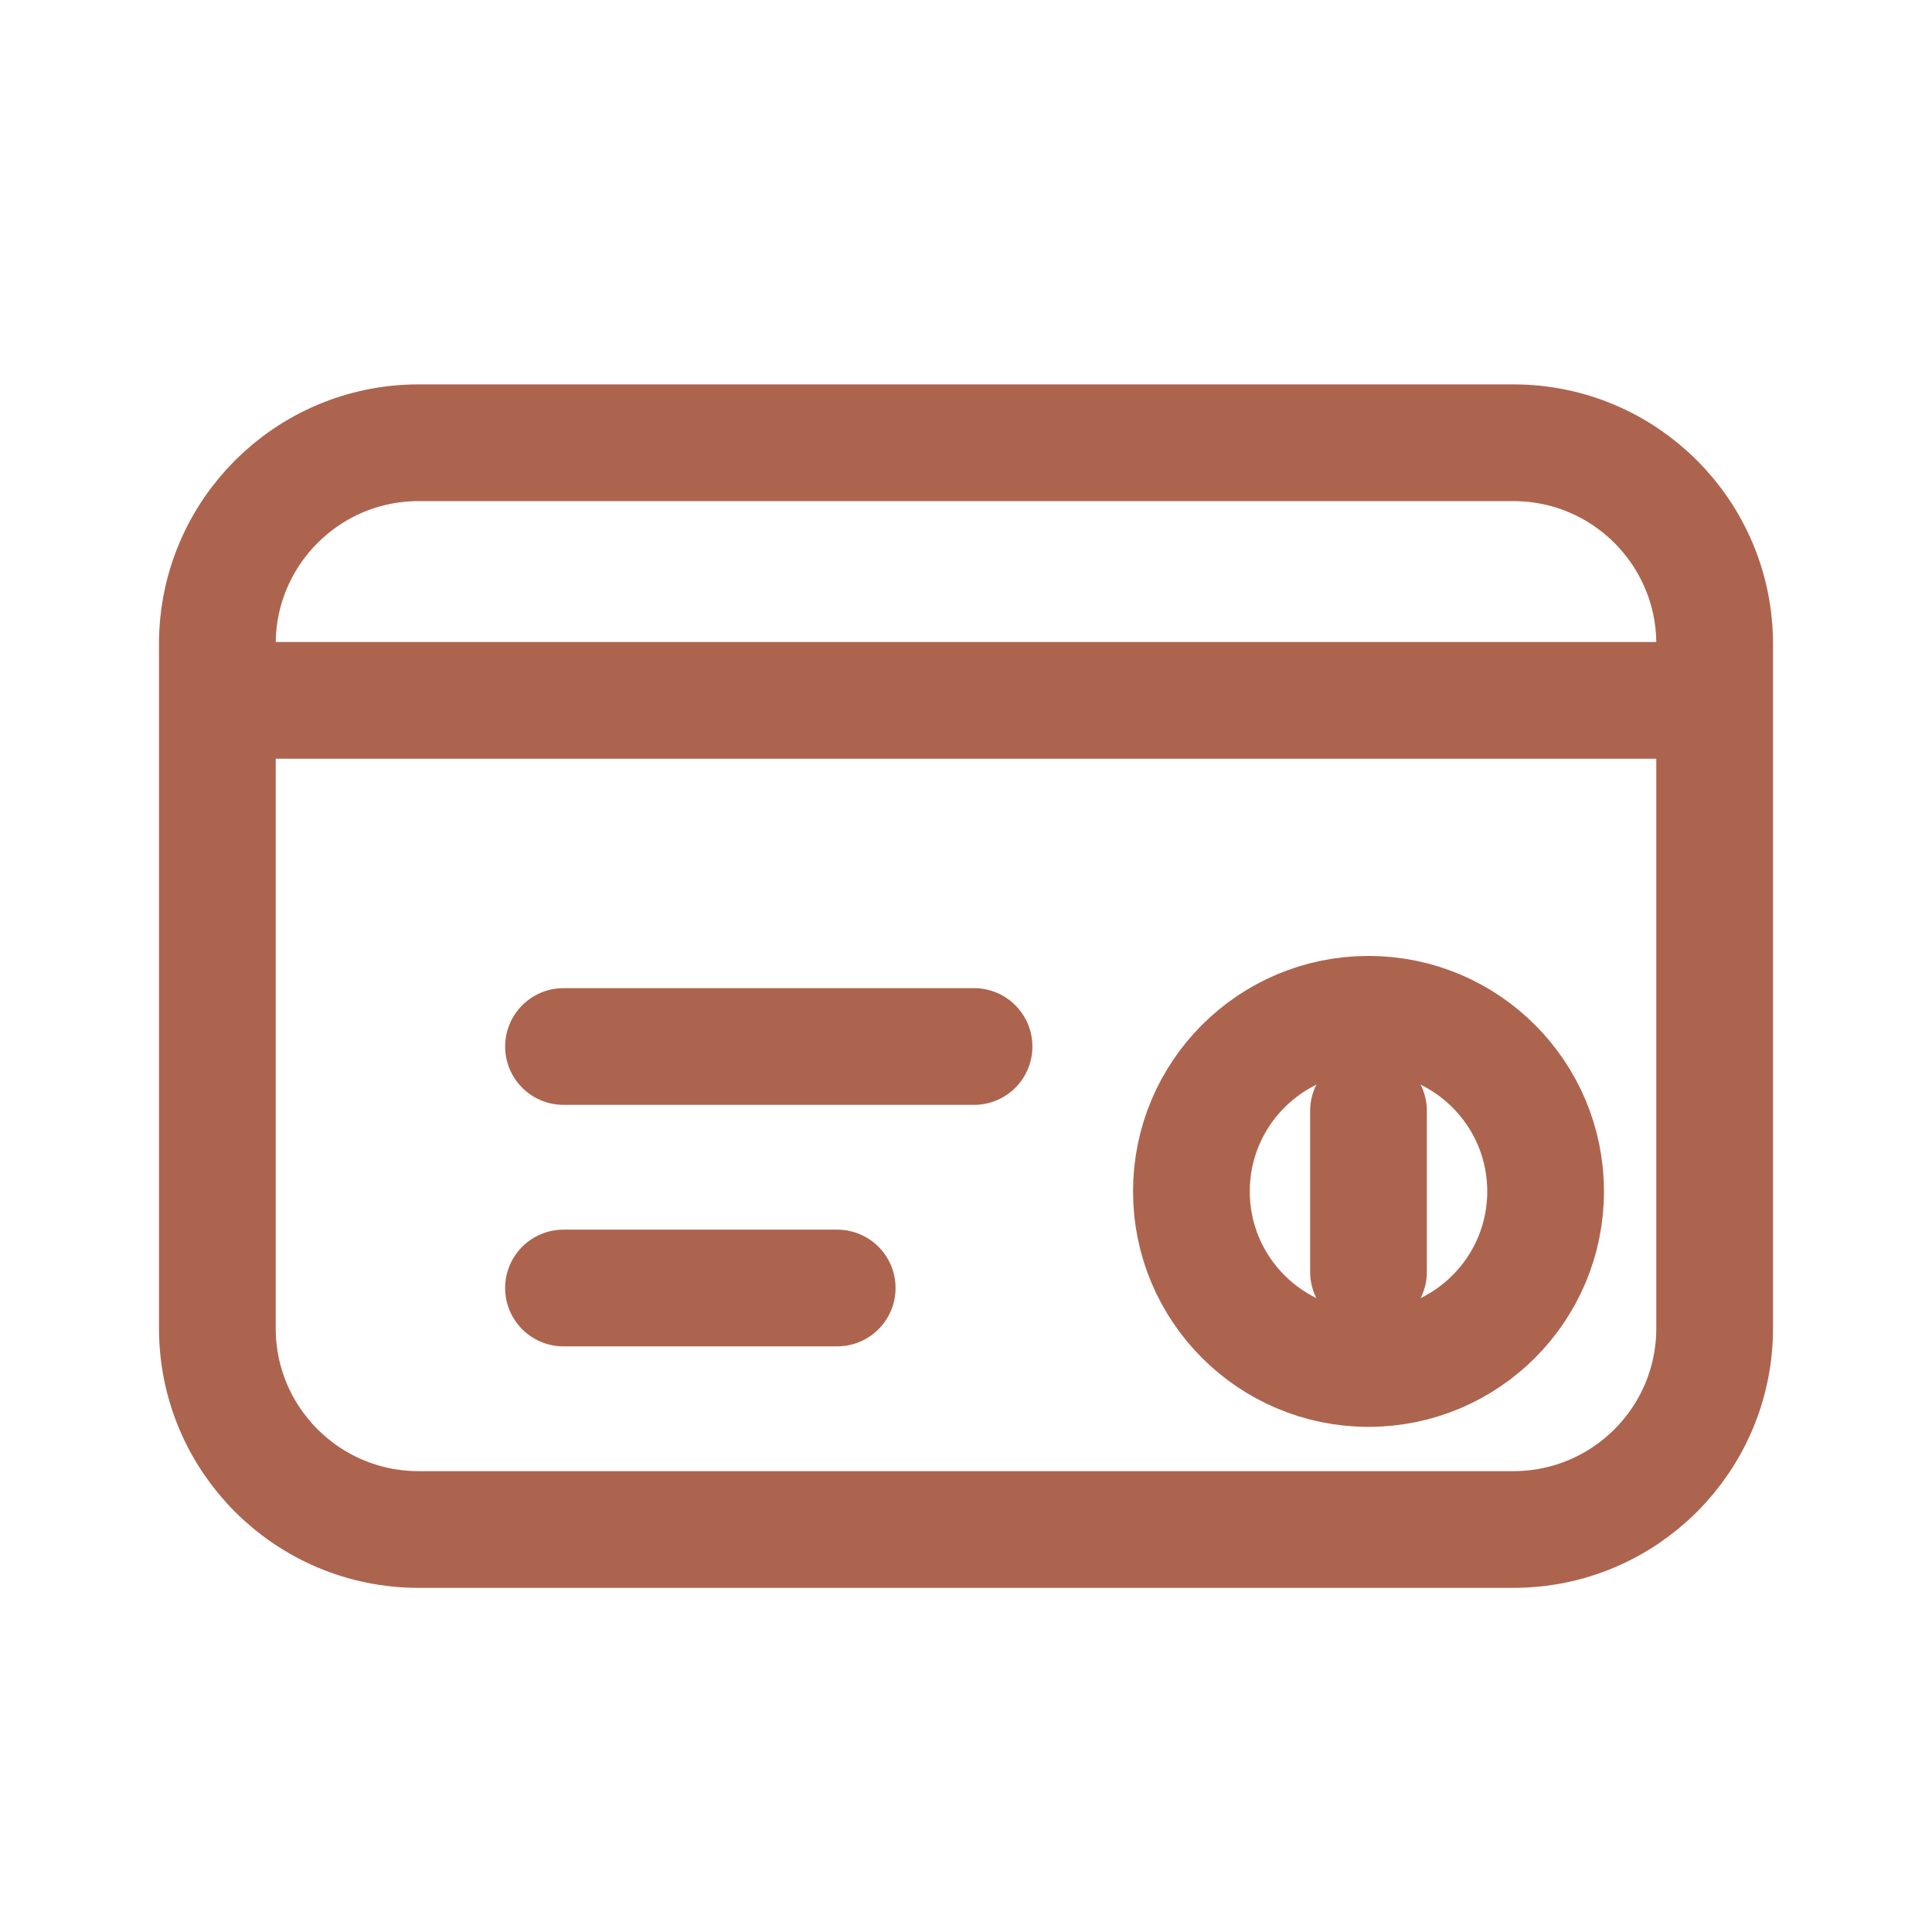
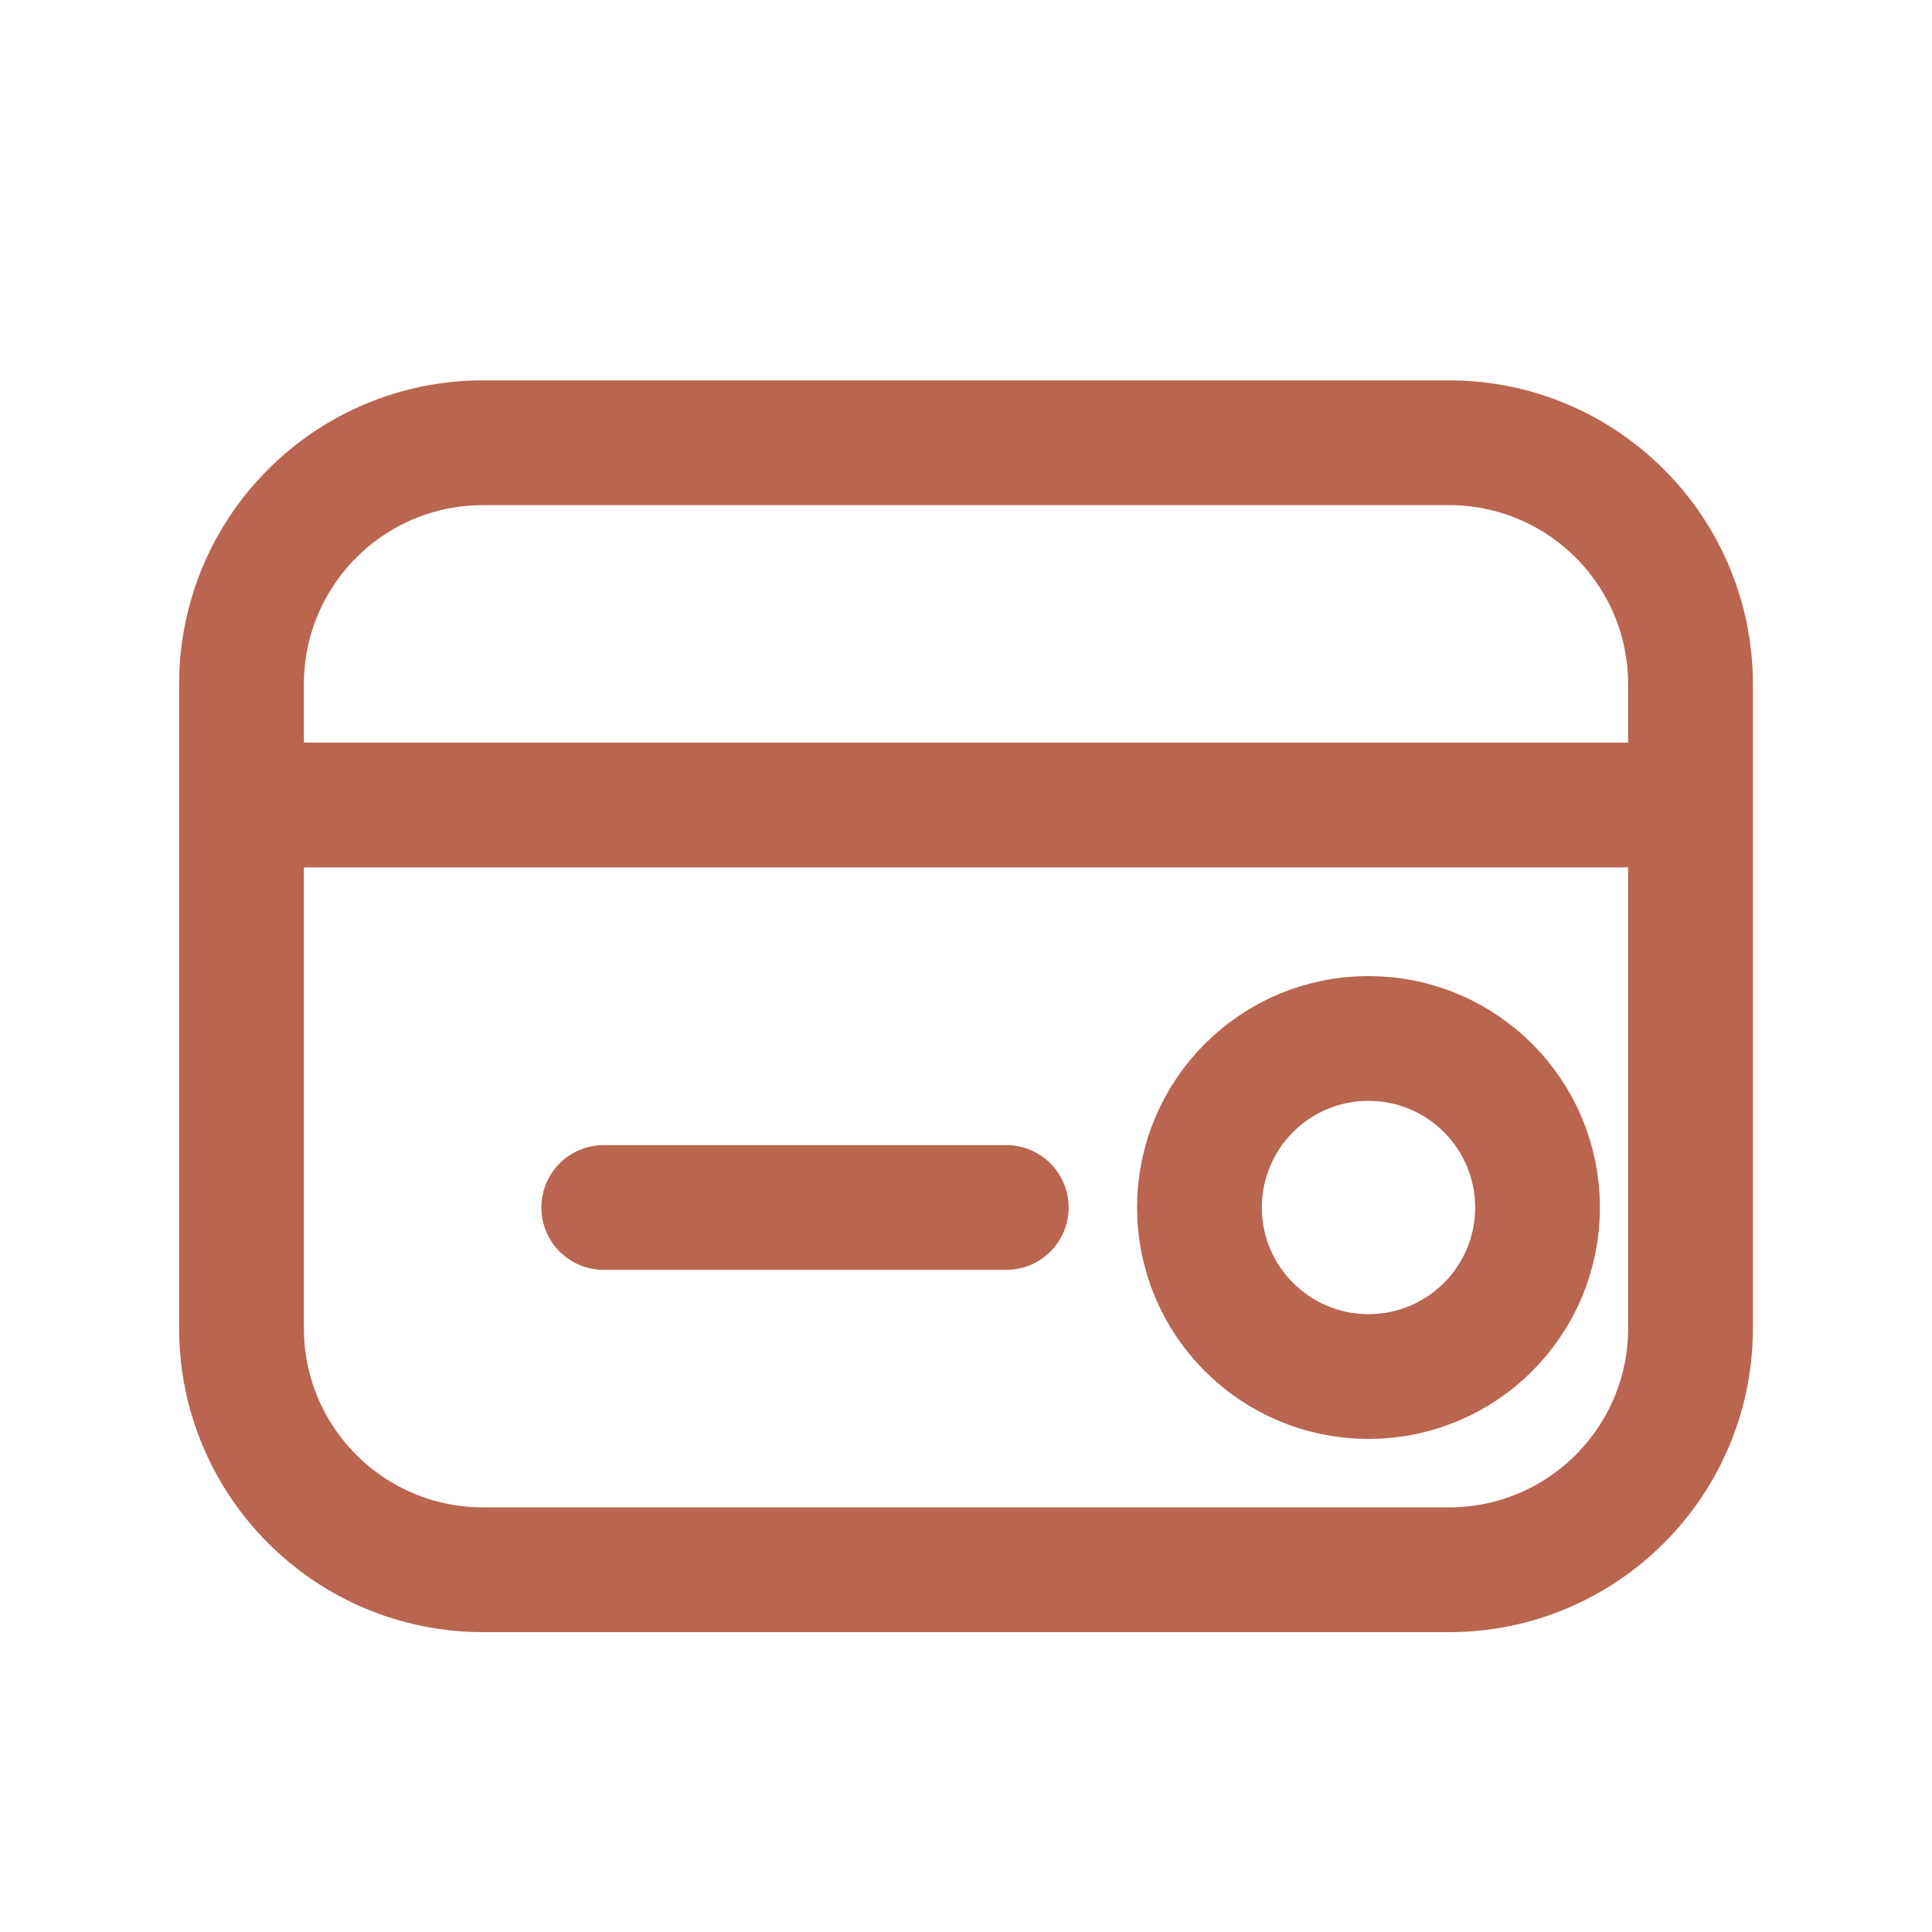
- <svg xmlns="http://www.w3.org/2000/svg" viewBox="0 0 24 24" fill="none" stroke="#ad644e" stroke-width="1.45" stroke-linecap="round" stroke-linejoin="round">
-   <rect x="2.7" y="5.5" width="18.6" height="13.5" rx="2.5" />
-   <path d="M3 8.7h17.8M7 13h5.1M7 16h3.4" />
-   <circle cx="17" cy="14.8" r="2.2" />
-   <path d="M17 13.8v2" />
+ <svg xmlns="http://www.w3.org/2000/svg" viewBox="0 0 24 24" fill="none" stroke="#b9654f" stroke-width="1.55" stroke-linecap="round" stroke-linejoin="round" role="img">
+   <rect x="3" y="5.5" width="18" height="14" rx="3" />
+   <path d="M3.5 10h17M7.5 15h5" />
+   <circle cx="17" cy="15" r="2.1" />
</svg>
